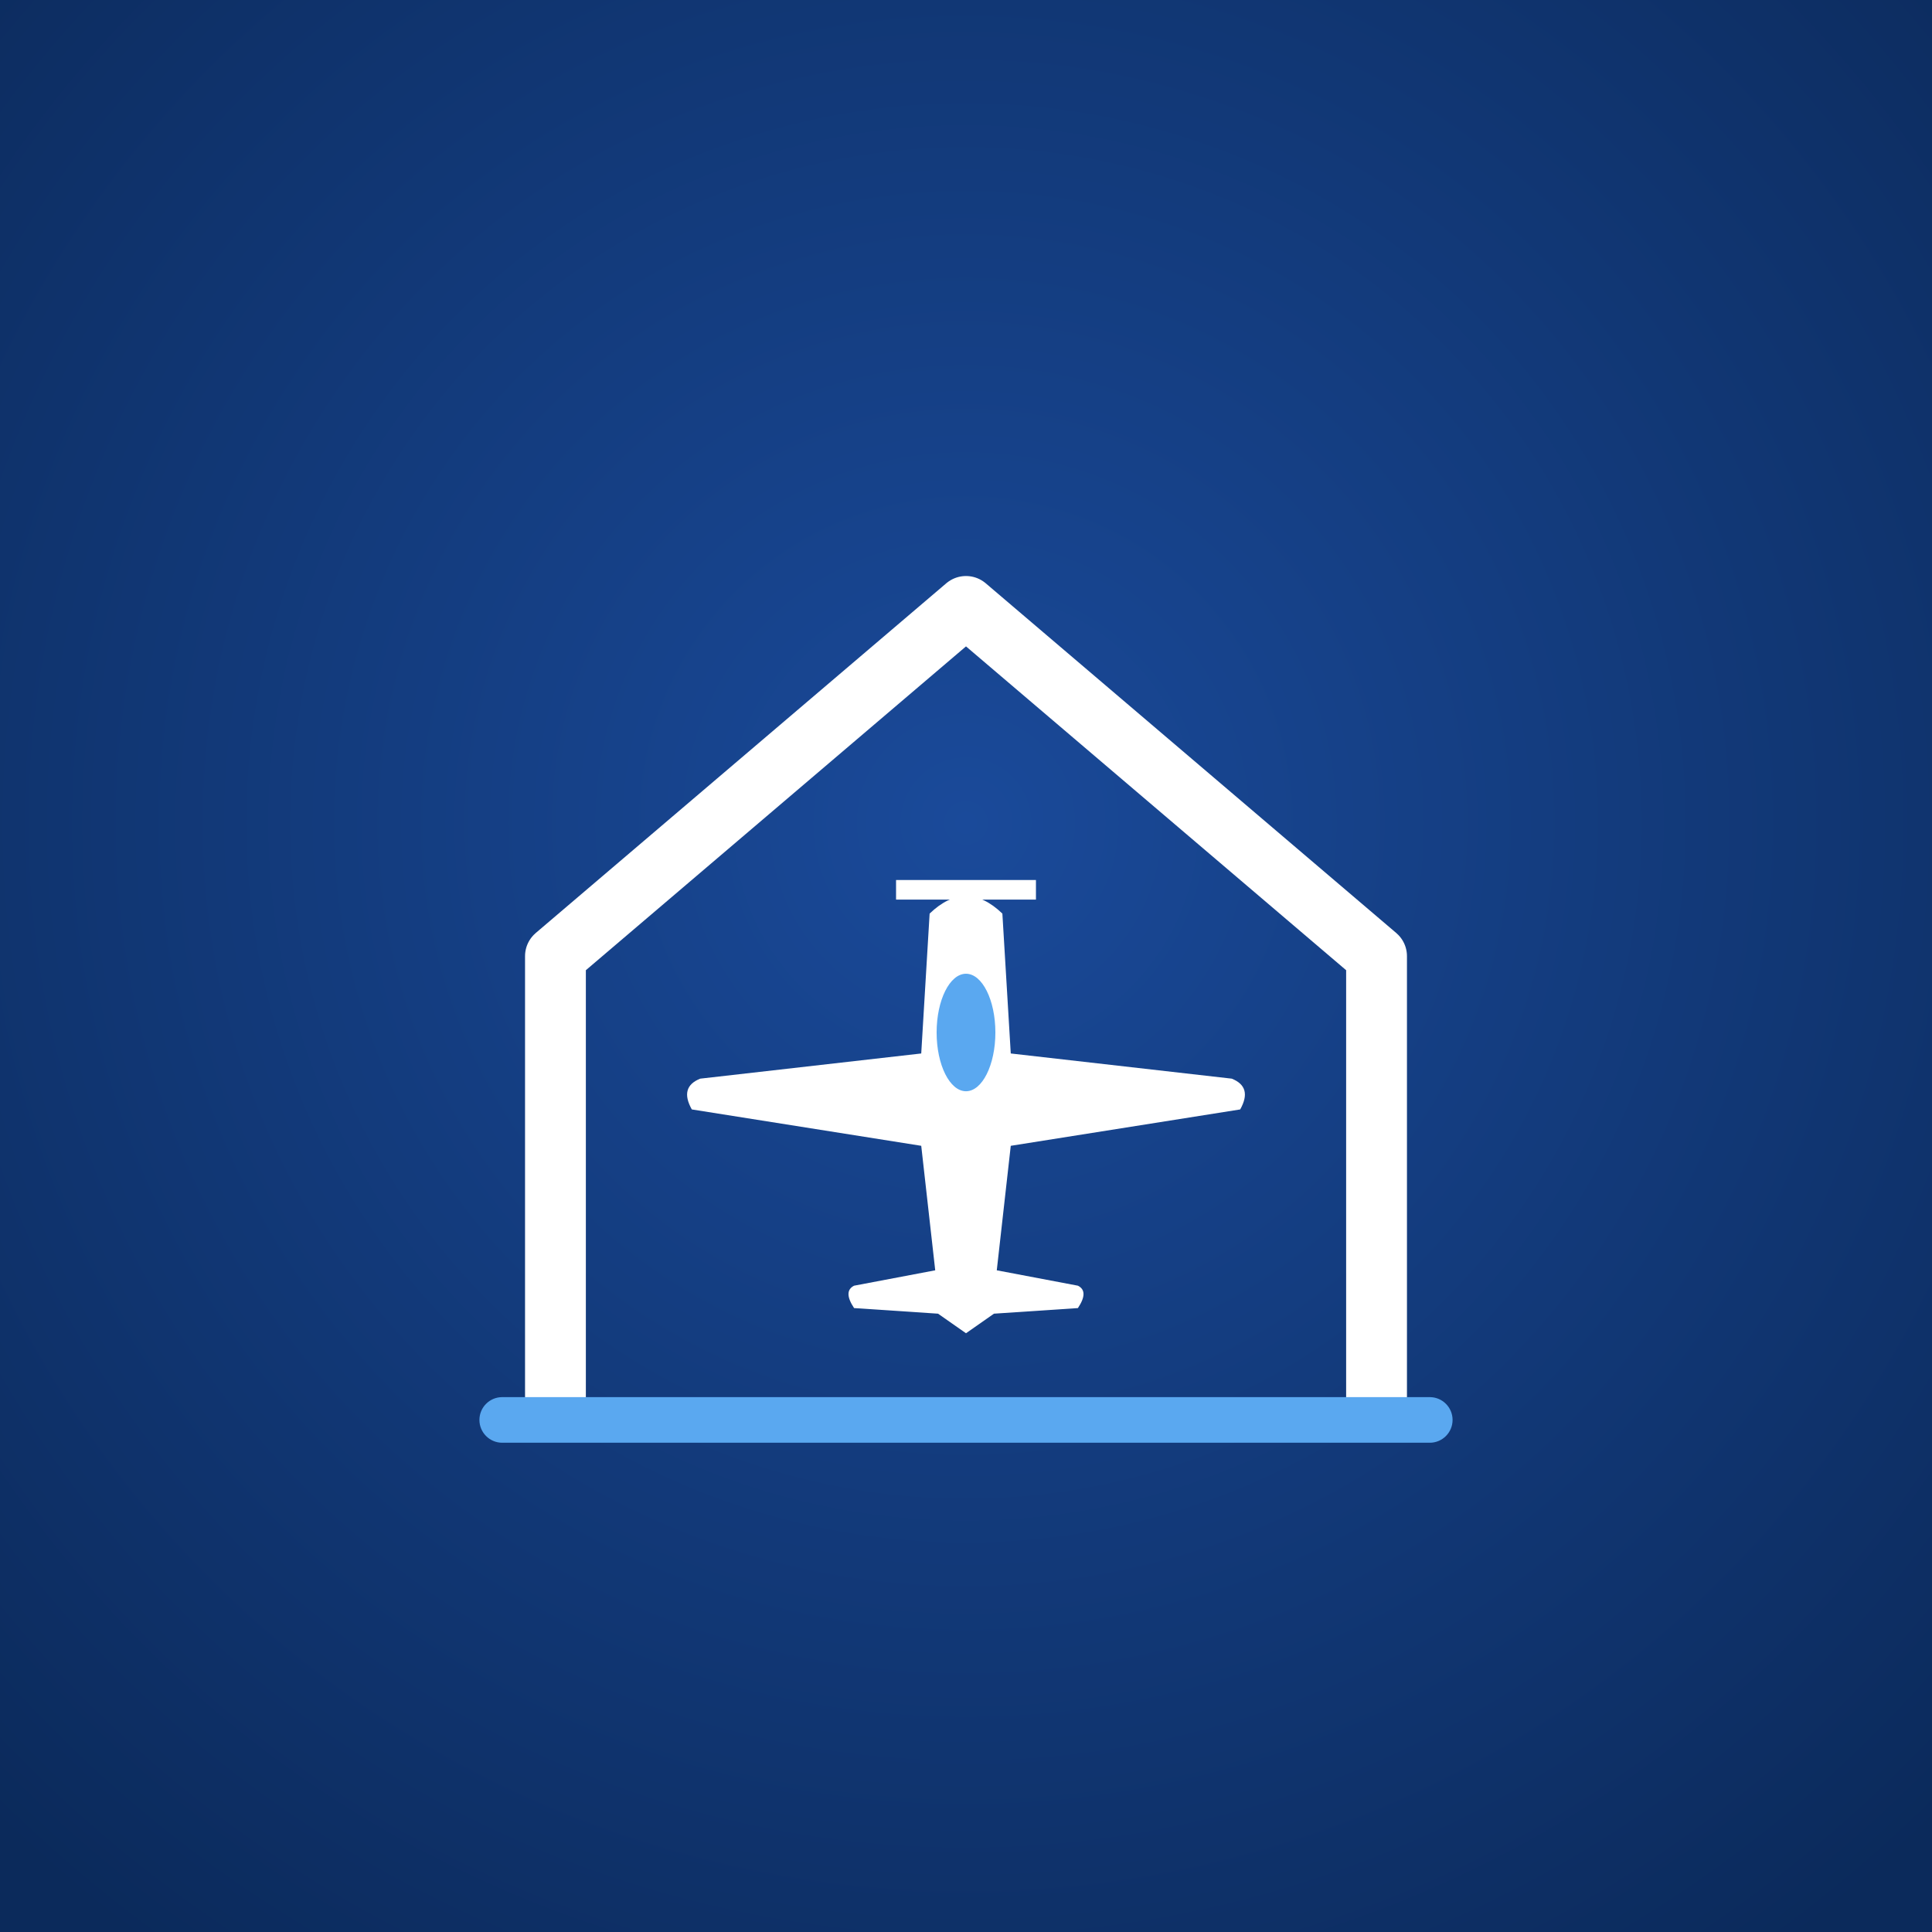
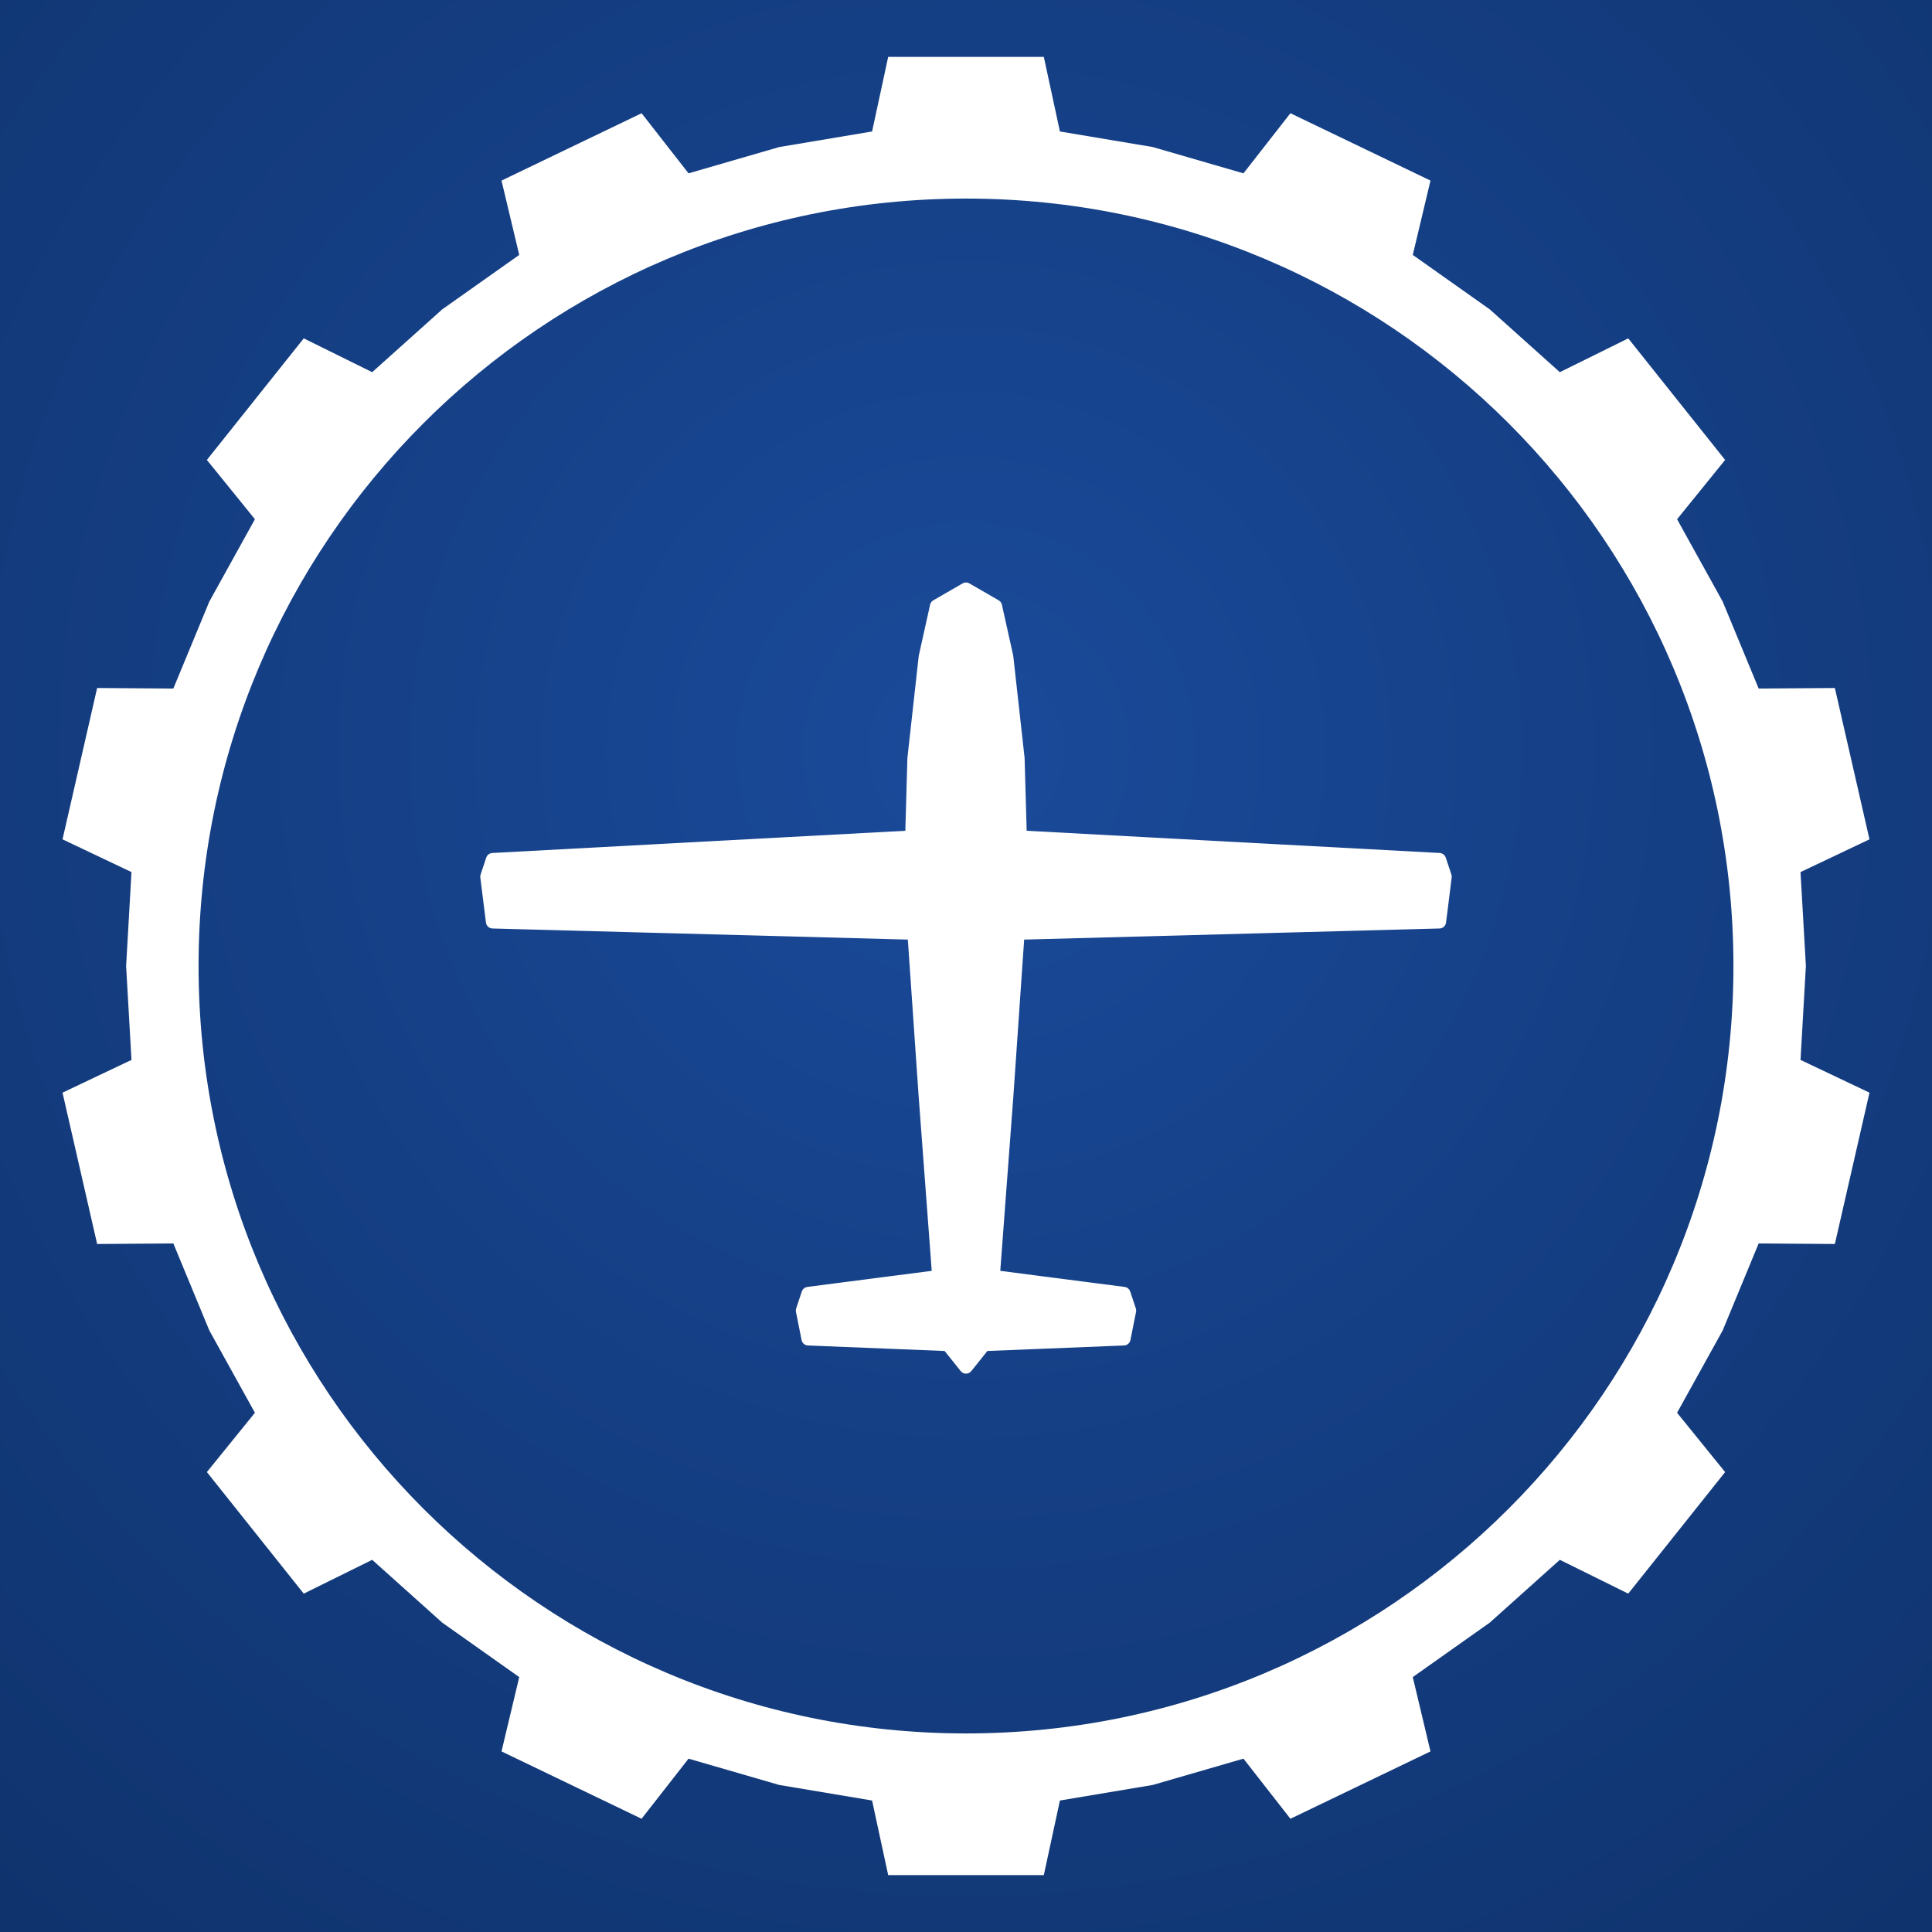
- <svg xmlns="http://www.w3.org/2000/svg" viewBox="0 0 108 108" width="512" height="512">
+ <svg xmlns="http://www.w3.org/2000/svg" viewBox="18 18 72 72">
  <defs>
-     <radialGradient id="g" cx="54" cy="46" r="78" gradientUnits="userSpaceOnUse">
+     <radialGradient id="bg" gradientUnits="userSpaceOnUse" cx="54" cy="46" r="78">
      <stop offset="0" stop-color="#1A4A9A" />
      <stop offset="1" stop-color="#0B2A5B" />
    </radialGradient>
  </defs>
-   <rect width="108" height="108" fill="url(#g)" />
-   <g transform="translate(54 56) scale(.85) translate(-54 -56)">
-     <path d="M27,82 L27,53 L54,30 L81,53 L81,82" fill="none" stroke="#fff" stroke-width="4" stroke-linejoin="round" stroke-linecap="round" />
-     <rect x="22" y="82" width="64" height="3" rx="1.5" fill="#5AA8F0" />
-     <g transform="translate(54 64) scale(.92)">
-       <path fill="#fff" d="M-2.6,-15 Q0,-17.5 2.6,-15 L3.2,-5 L19,-3.2 Q20.5,-2.6 19.6,-1 L3.2,1.6 L2.2,10.5 L8,11.6 Q8.8,12 8,13.2 L2,13.6 L0,15 L-2,13.6 L-8,13.2 Q-8.8,12 -8,11.6 L-2.2,10.5 L-3.2,1.6 L-19.6,-1 Q-20.5,-2.6 -19,-3.2 L-3.2,-5 Z" />
-       <rect x="-5" y="-17.4" width="10" height="1.4" fill="#fff" />
-       <ellipse cx="0" cy="-6.5" rx="2.1" ry="4.2" fill="#5AA8F0" />
-     </g>
+   <rect width="108" height="108" fill="url(#bg)" />
+   <path d="M85.30,54.00 L85.10,57.50 L87.67,58.72 L86.38,64.36 L83.54,64.34 L82.20,67.58 L80.50,70.65 L82.29,72.86 L78.68,77.39 L76.13,76.13 L73.52,78.47 L70.65,80.50 L71.31,83.27 L66.09,85.78 L64.34,83.54 L60.96,84.52 L57.50,85.10 L56.90,87.88 L51.10,87.88 L50.50,85.10 L47.04,84.52 L43.66,83.54 L41.91,85.78 L36.69,83.27 L37.35,80.50 L34.48,78.47 L31.87,76.13 L29.32,77.39 L25.71,72.86 L27.50,70.65 L25.80,67.58 L24.46,64.34 L21.62,64.36 L20.33,58.72 L22.90,57.50 L22.70,54.00 L22.90,50.50 L20.33,49.28 L21.62,43.64 L24.46,43.66 L25.80,40.42 L27.50,37.35 L25.71,35.14 L29.32,30.61 L31.87,31.87 L34.48,29.53 L37.35,27.50 L36.69,24.73 L41.91,22.22 L43.66,24.46 L47.04,23.48 L50.50,22.90 L51.10,20.12 L56.90,20.12 L57.50,22.90 L60.96,23.48 L64.34,24.46 L66.09,22.22 L71.31,24.73 L70.65,27.50 L73.52,29.53 L76.13,31.87 L78.68,30.61 L82.29,35.14 L80.50,37.35 L82.20,40.42 L83.54,43.66 L86.38,43.64 L87.67,49.28 L85.10,50.50Z M82.6,54 A28.6,28.6 0 1 0 25.4,54 A28.6,28.6 0 1 0 82.6,54Z" fill="#fff" fill-rule="evenodd" />
+   <g transform="translate(54,55.5) scale(0.42)">
+     <path d="M0,-37 L2.6,-35.5 L3.6,-31 L4.6,-22 L4.8,-15 L42,-13 L42.5,-11.5 L42,-7.5 L4.6,-6.5 L3.6,8 L2.4,24 L14,25.5 L14.5,27 L14,29.5 L1.6,30 L0,32 L-1.6,30 L-14,29.5 L-14.5,27 L-14,25.5 L-2.4,24 L-3.6,8 L-4.6,-6.5 L-42,-7.5 L-42.5,-11.5 L-42,-13 L-4.8,-15 L-4.6,-22 L-3.6,-31 L-2.6,-35.5Z" fill="#fff" stroke="#fff" stroke-width="1.2" stroke-linejoin="round" />
  </g>
</svg>
